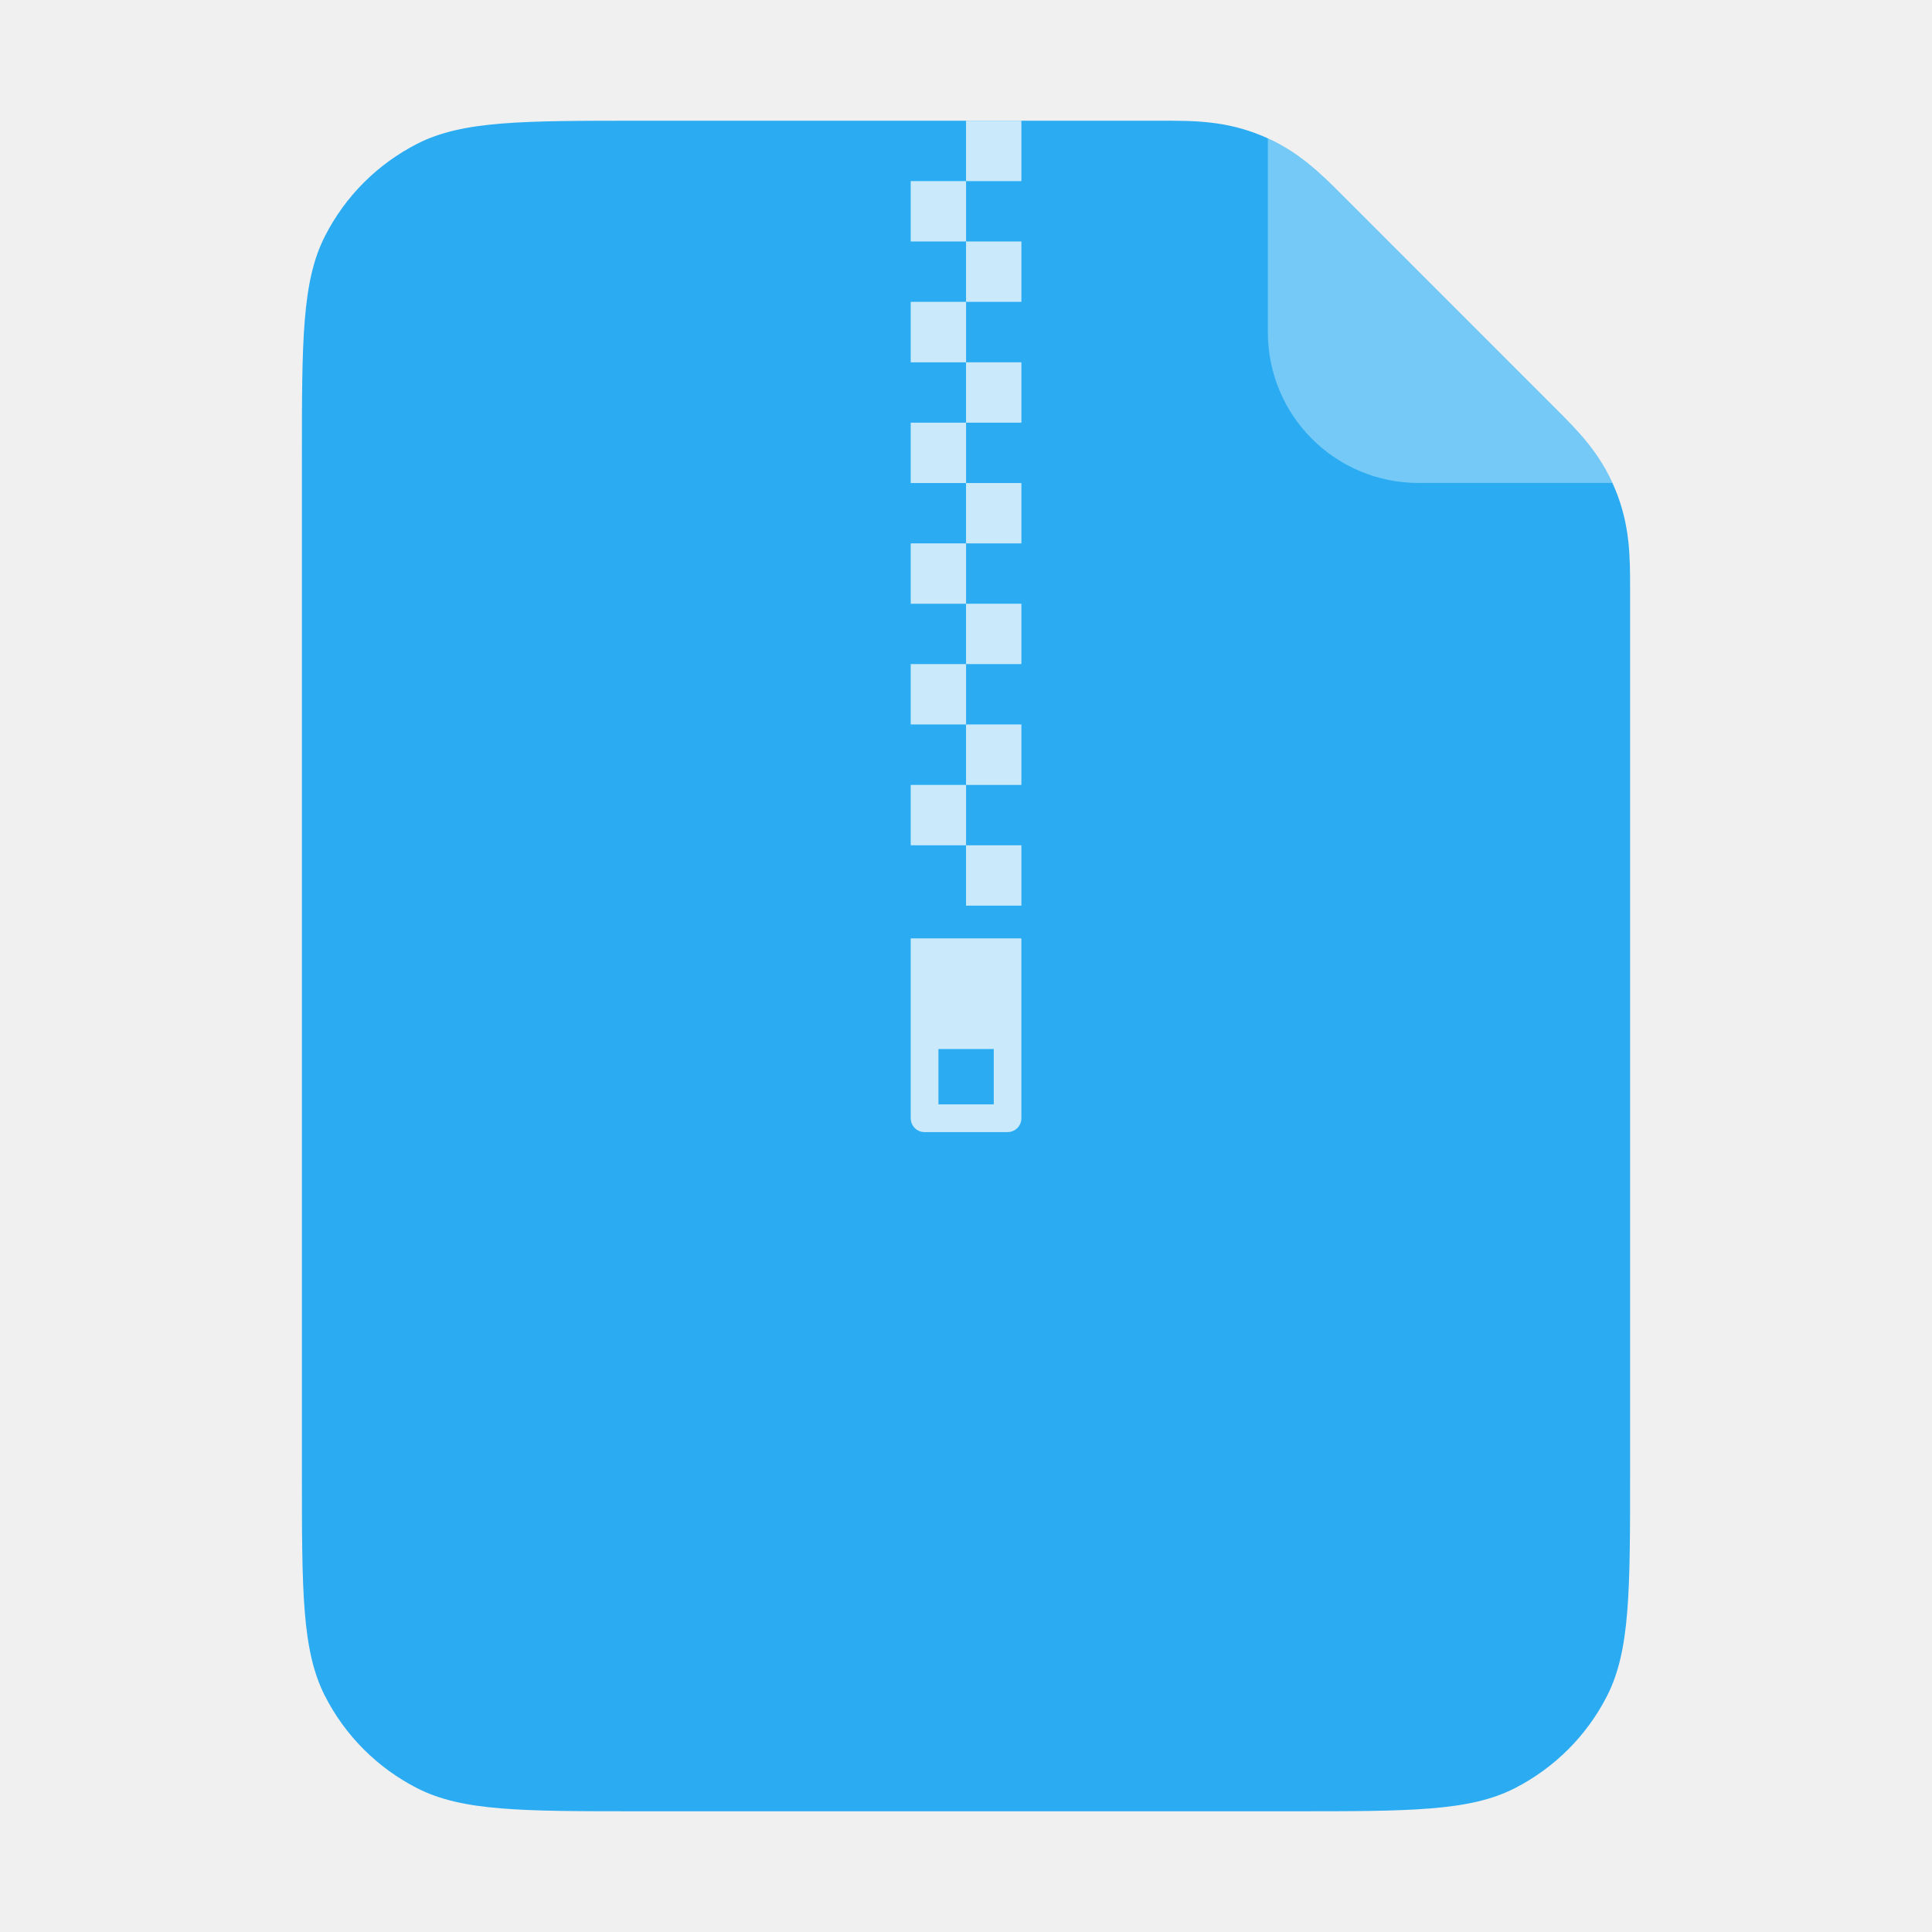
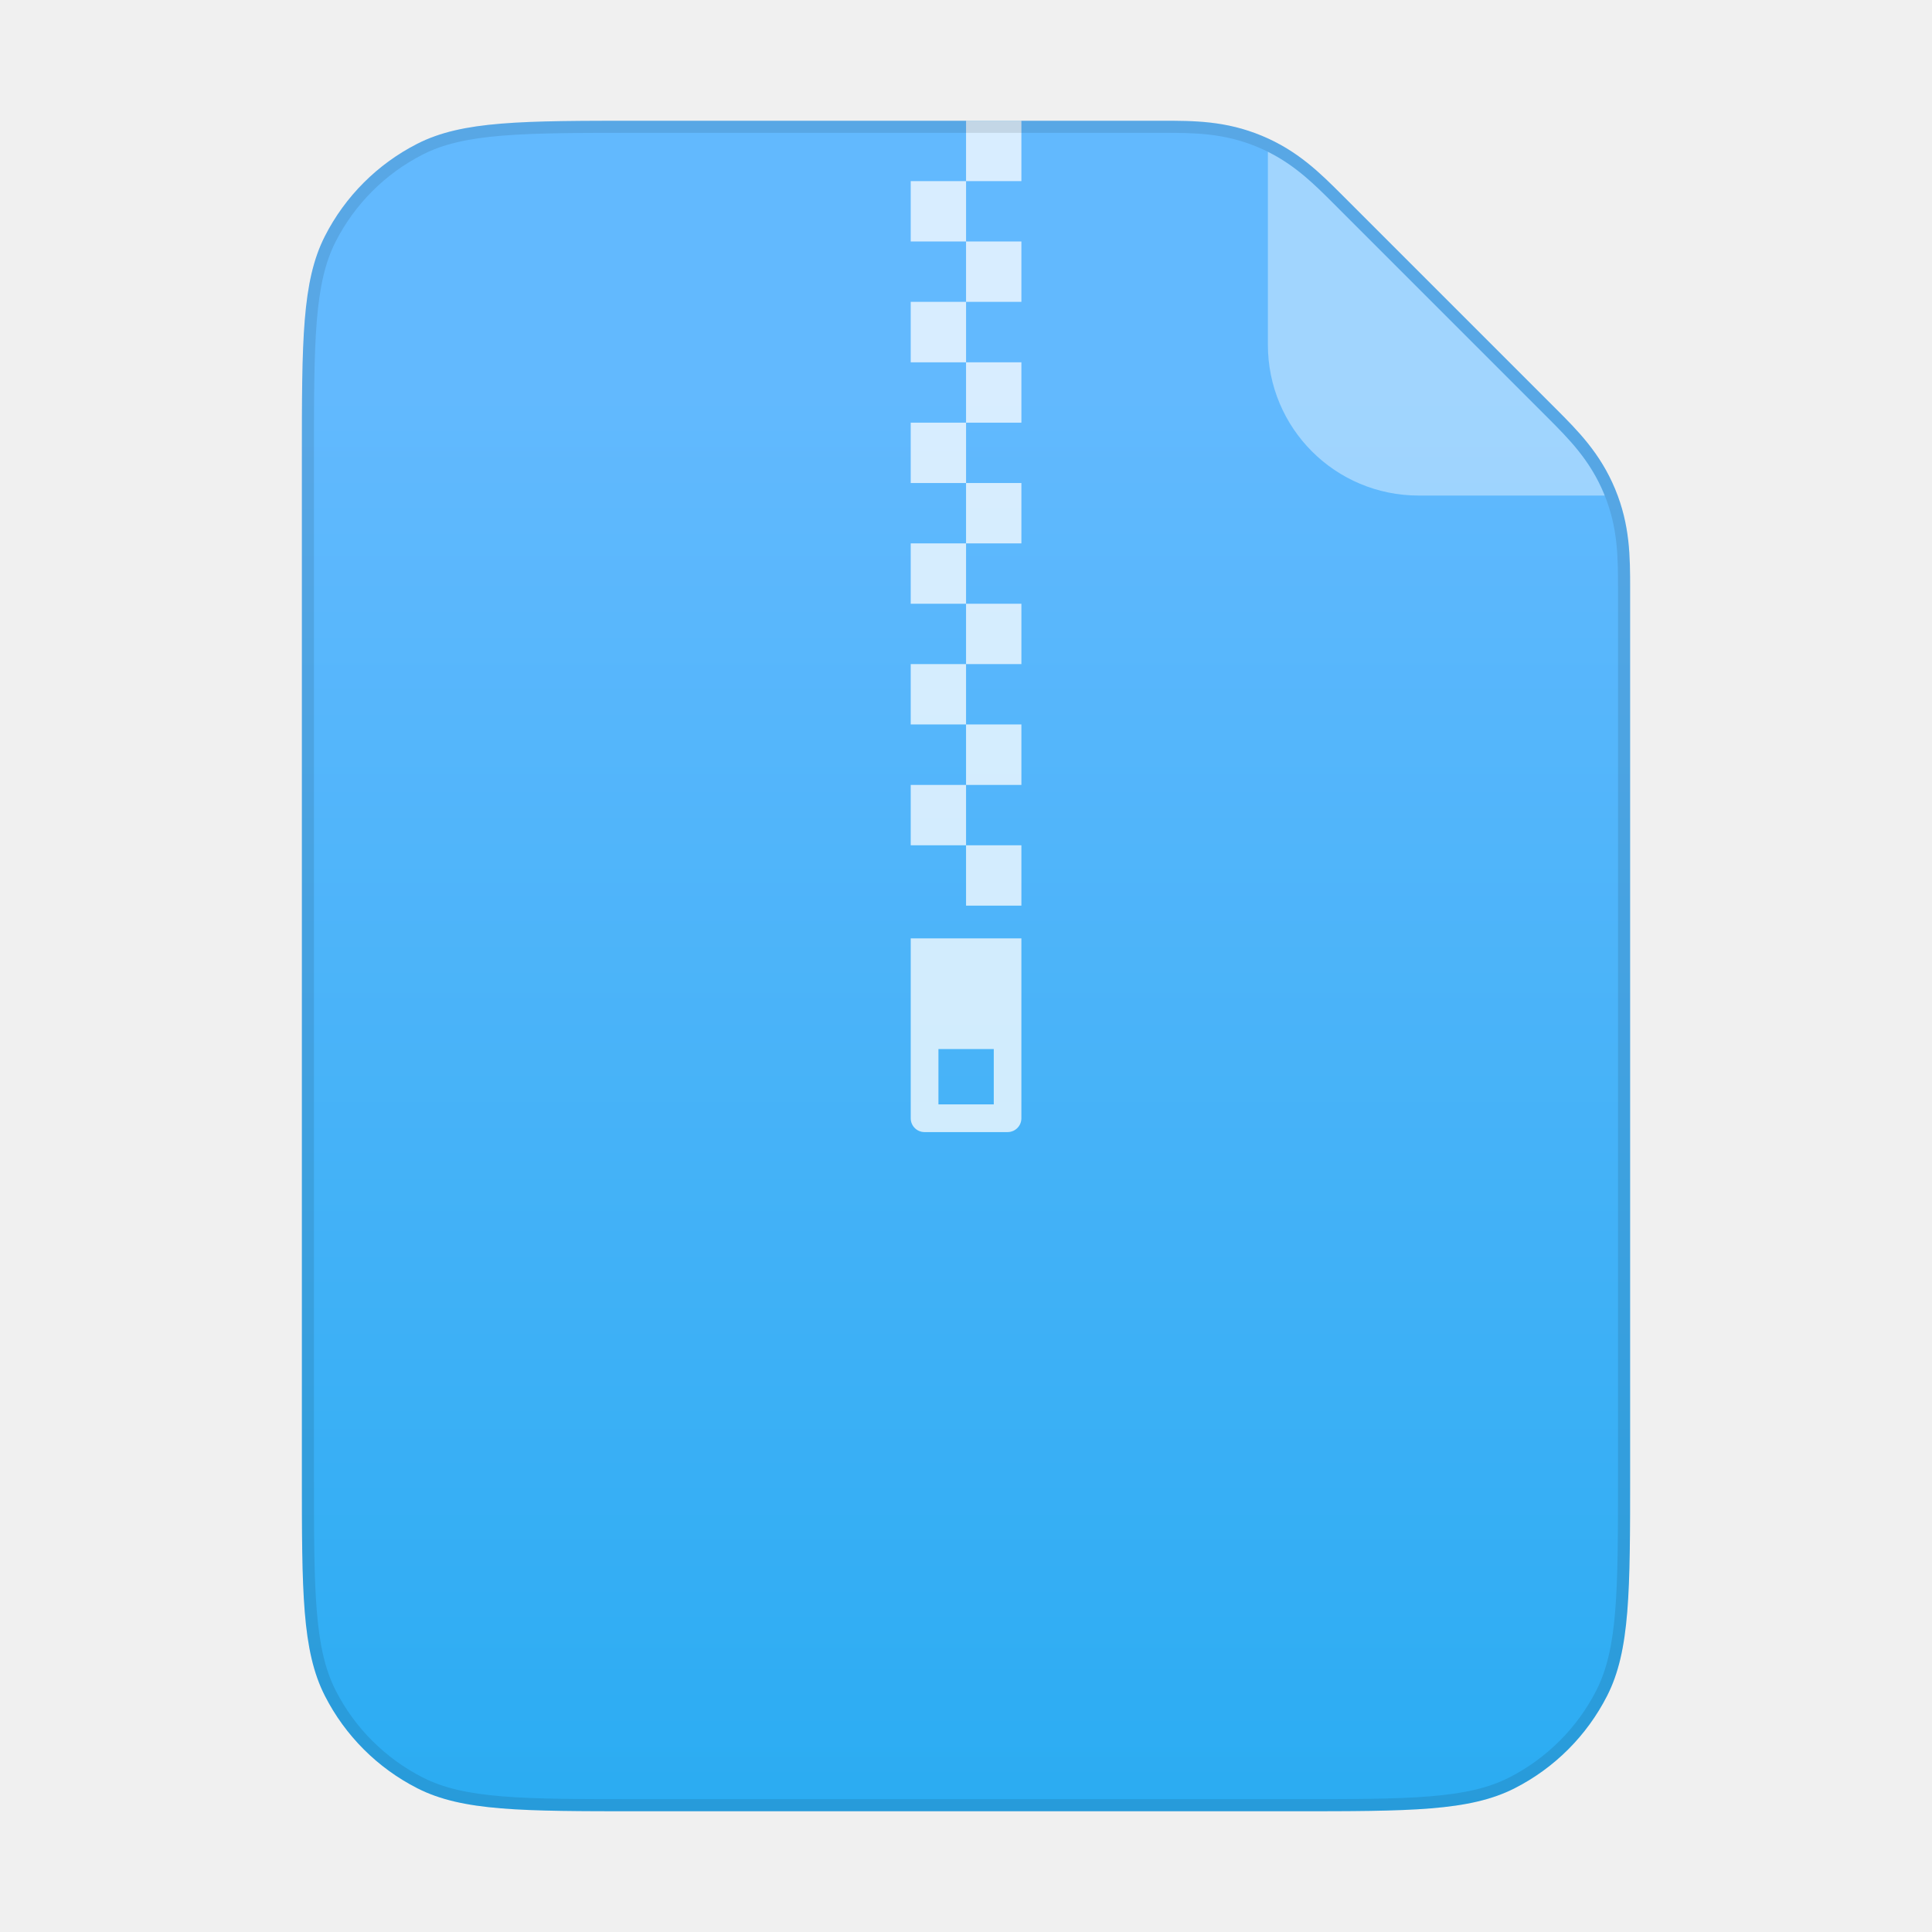
- <svg xmlns="http://www.w3.org/2000/svg" width="64" height="64" version="1.1" viewBox="0 0 64 64">
-   <g transform="scale(3.7796)" fill-rule="evenodd">
-     <path d="M2.646 4.022C2.646 2.984 2.646 2.466 2.848 2.07C3.025 1.721 3.308 1.438 3.657 1.26C4.053 1.058 4.572 1.058 5.609 1.058L10.186 1.058C10.464 1.058 10.742 1.058 11.058 1.189C11.374 1.32 11.571 1.517 11.767 1.713L13.632 3.579C13.829 3.775 14.025 3.971 14.156 4.287C14.287 4.604 14.287 4.881 14.287 5.159L14.287 12.911C14.287 13.949 14.287 14.467 14.085 14.864C13.908 15.212 13.624 15.495 13.276 15.673C12.88 15.875 12.361 15.875 11.324 15.875L5.609 15.875C4.572 15.875 4.053 15.875 3.657 15.673C3.308 15.495 3.025 15.212 2.848 14.864C2.646 14.467 2.646 13.949 2.646 12.911Z" fill="#2bacf2" style="paint-order:stroke fill markers" />
-     <path d="M13.632 3.579L11.767 1.713C11.582 1.528 11.397 1.343 11.112 1.213L11.112 2.91C11.112 3.643 11.702 4.233 12.435 4.233L14.133 4.233C14.002 3.948 13.817 3.763 13.632 3.579Z" fill="#fff" opacity=".35" style="paint-order:stroke fill markers" />
-   </g>
+ <svg xmlns="http://www.w3.org/2000/svg" width="64" height="64" viewBox="0 0 64 64">
+   <path d="M10 15.2C10 11.28 10 9.319 10.763 7.822C11.434 6.505 12.505 5.434 13.822 4.763C15.319 4 17.28 4 21.2 4H38.5C39.55 4 40.6 4 41.795 4.495C42.99 4.99 43.732 5.733 44.475 6.475L51.525 13.525C52.268 14.268 53.01 15.01 53.505 16.205C54 17.4 54 18.45 54 19.5V48.8C54 52.721 54 54.681 53.237 56.178C52.566 57.495 51.495 58.566 50.178 59.237C48.681 60 46.72 60 42.8 60H21.2C17.28 60 15.319 60 13.822 59.237C12.505 58.566 11.434 57.495 10.763 56.178C10 54.681 10 52.721 10 48.8V15.2Z" fill-rule="evenodd" clip-rule="evenodd" fill="url(#page_application_x_ar)" />
+   <path opacity="0.4" d="M42 5.028C42.91 5.481 43.532 6.097 44.192 6.758L51.242 13.809C51.986 14.552 52.674 15.245 53.136 16.358C53.144 16.378 53.151 16.397 53.158 16.416H47C44.23 16.416 42 14.186 42 11.416V5.028Z" fill="white" />
  <g transform="matrix(3.7796 0 0 3.7796 -101.04 4.424)" fill="#fff" opacity=".75">
    <path d="m34.671 7.032v1.72c0 0.073 0.059 0.132 0.132 0.132h0.794c0.073 0 0.132-0.059 0.132-0.132v-1.72zm0.265 1.058h0.529v0.529h-0.529z" color="#000000" transform="matrix(0.916667 0 0 0.916667 2.933291 0.608001)" />
    <path d="M35.2 2.534L35.2 3.063L34.715 3.063L34.715 2.534ZM35.2 3.592L35.2 4.121L34.715 4.121L34.715 3.592ZM35.2 0.417L35.2 0.946L34.715 0.946L34.715 0.417ZM35.2 1.475L35.2 2.005L34.715 2.005L34.715 1.475ZM35.2 4.65L35.2 5.179L34.715 5.179L34.715 4.65ZM35.2 5.709L35.2 6.238L34.715 6.238L34.715 5.709ZM35.2 0.946L35.685 0.946L35.685 1.475L35.2 1.475ZM35.2 3.063L35.685 3.063L35.685 3.592L35.2 3.592ZM35.2 5.179L35.685 5.179L35.685 5.709L35.2 5.709ZM35.2 6.238L35.685 6.238L35.685 6.767L35.2 6.767L35.2 6.238ZM35.2 -0.112L35.685 -0.112L35.685 0.417L35.2 0.417ZM35.2 2.005L35.685 2.005L35.685 2.534L35.2 2.534ZM35.2 4.121L35.685 4.121L35.685 4.65L35.2 4.65Z" color="#000000" />
  </g>
+   <path d="M38.5 4C39.55 4 40.6 4 41.795 4.495C42.99 4.99 43.732 5.732 44.474 6.475L51.525 13.525C52.268 14.268 53.01 15.01 53.505 16.205C53.999 17.4 54 18.45 54 19.5V48.8C54 52.72 54 54.68 53.237 56.178C52.566 57.495 51.495 58.566 50.178 59.237C48.68 60 46.72 60 42.8 60H21.2C17.28 60 15.32 60 13.822 59.237C12.505 58.566 11.434 57.495 10.763 56.178C10 54.68 10 52.72 10 48.8V15.2C10 11.28 10 9.32 10.763 7.822C11.434 6.505 12.505 5.434 13.822 4.763C15.32 4 17.28 4 21.2 4H38.5ZM21.2 4.4C19.233 4.4 17.782 4.4 16.635 4.494C15.493 4.587 14.687 4.771 14.004 5.119C12.762 5.752 11.752 6.762 11.119 8.004C10.771 8.687 10.588 9.493 10.494 10.635C10.4 11.782 10.4 13.233 10.4 15.2V48.8C10.4 50.767 10.4 52.218 10.494 53.365C10.588 54.508 10.771 55.313 11.119 55.996V55.997C11.752 57.239 12.762 58.248 14.004 58.881C14.687 59.229 15.493 59.413 16.635 59.506C17.782 59.6 19.233 59.6 21.2 59.6H42.8C44.767 59.6 46.218 59.6 47.365 59.506C48.507 59.413 49.313 59.229 49.996 58.881C51.238 58.248 52.248 57.238 52.881 55.996C53.228 55.313 53.413 54.508 53.506 53.365C53.599 52.218 53.599 50.767 53.599 48.8V19.5C53.599 18.448 53.596 17.472 53.136 16.358C52.674 15.245 51.986 14.552 51.242 13.809L44.192 6.758C43.448 6.014 42.755 5.325 41.642 4.864C40.528 4.403 39.552 4.4 38.5 4.4H21.2Z" fill="black" fill-opacity="0.1" />
+   <defs>
+     <linearGradient id="page_application_x_ar" x1="32" y1="60" x2="32" y2="13" gradientUnits="userSpaceOnUse">
+       <stop stop-color="#2BACF2" />
+       <stop offset="1" stop-color="#62B9FE" />
+     </linearGradient>
+   </defs>
</svg>
